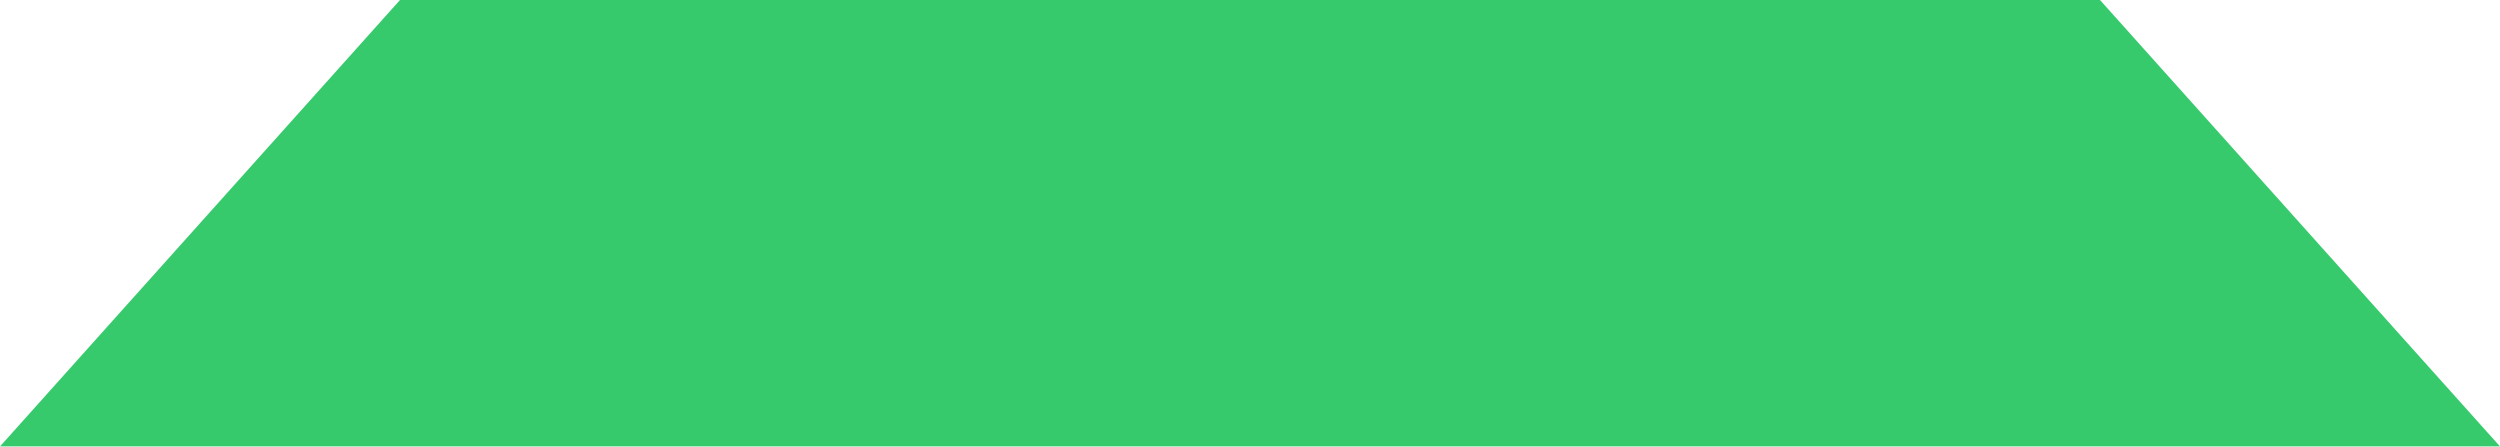
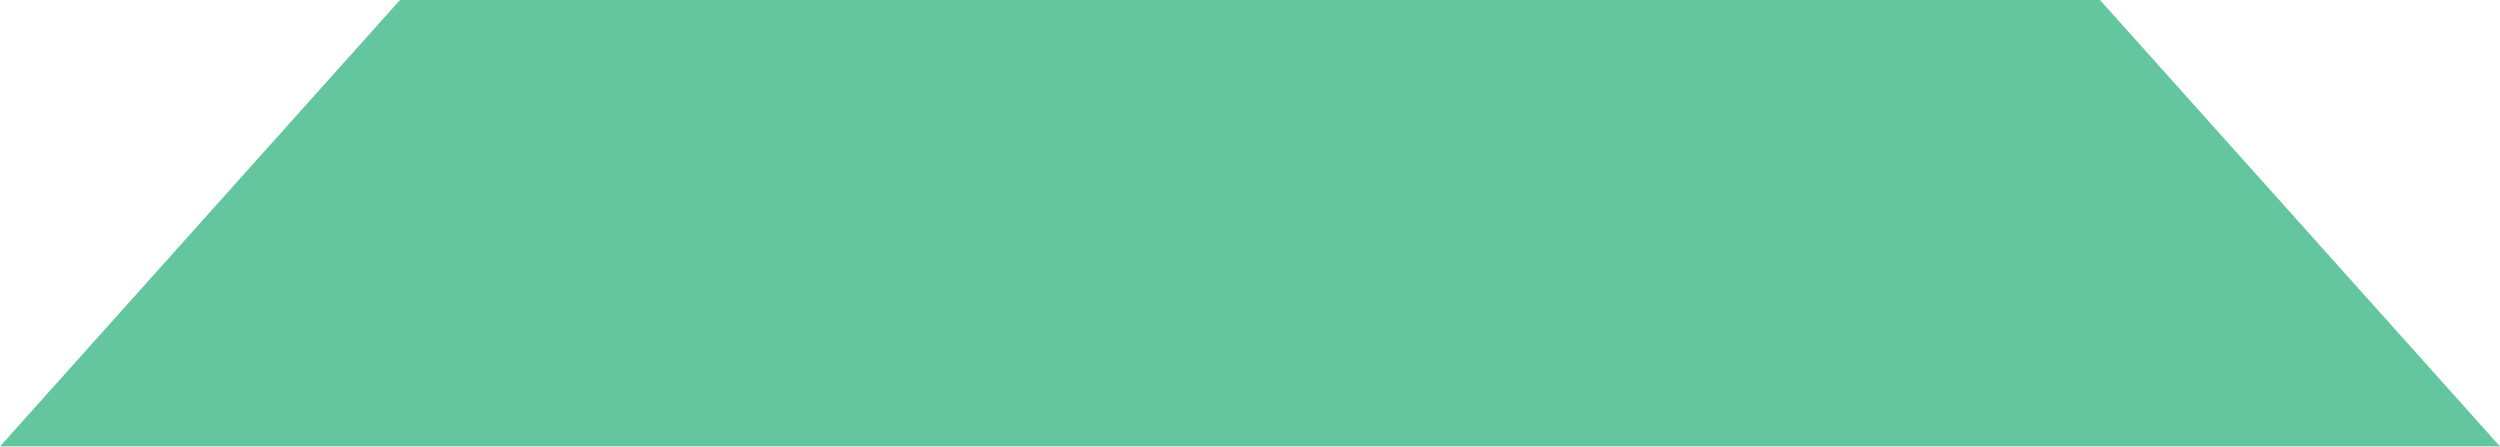
<svg xmlns="http://www.w3.org/2000/svg" preserveAspectRatio="none" overflow="visible" style="display: block;" width="112" height="20" viewBox="0 0 112 20" fill="none">
-   <path id="Rectangle 1" d="M17.92 0H94.08L112 20H0L17.92 0Z" fill="#22C55E" fill-opacity="0.9" />
+   <path id="Rectangle 1" d="M17.92 0H94.08L112 20H0L17.92 0Z" fill="#54C094" fill-opacity="0.9" />
</svg>
